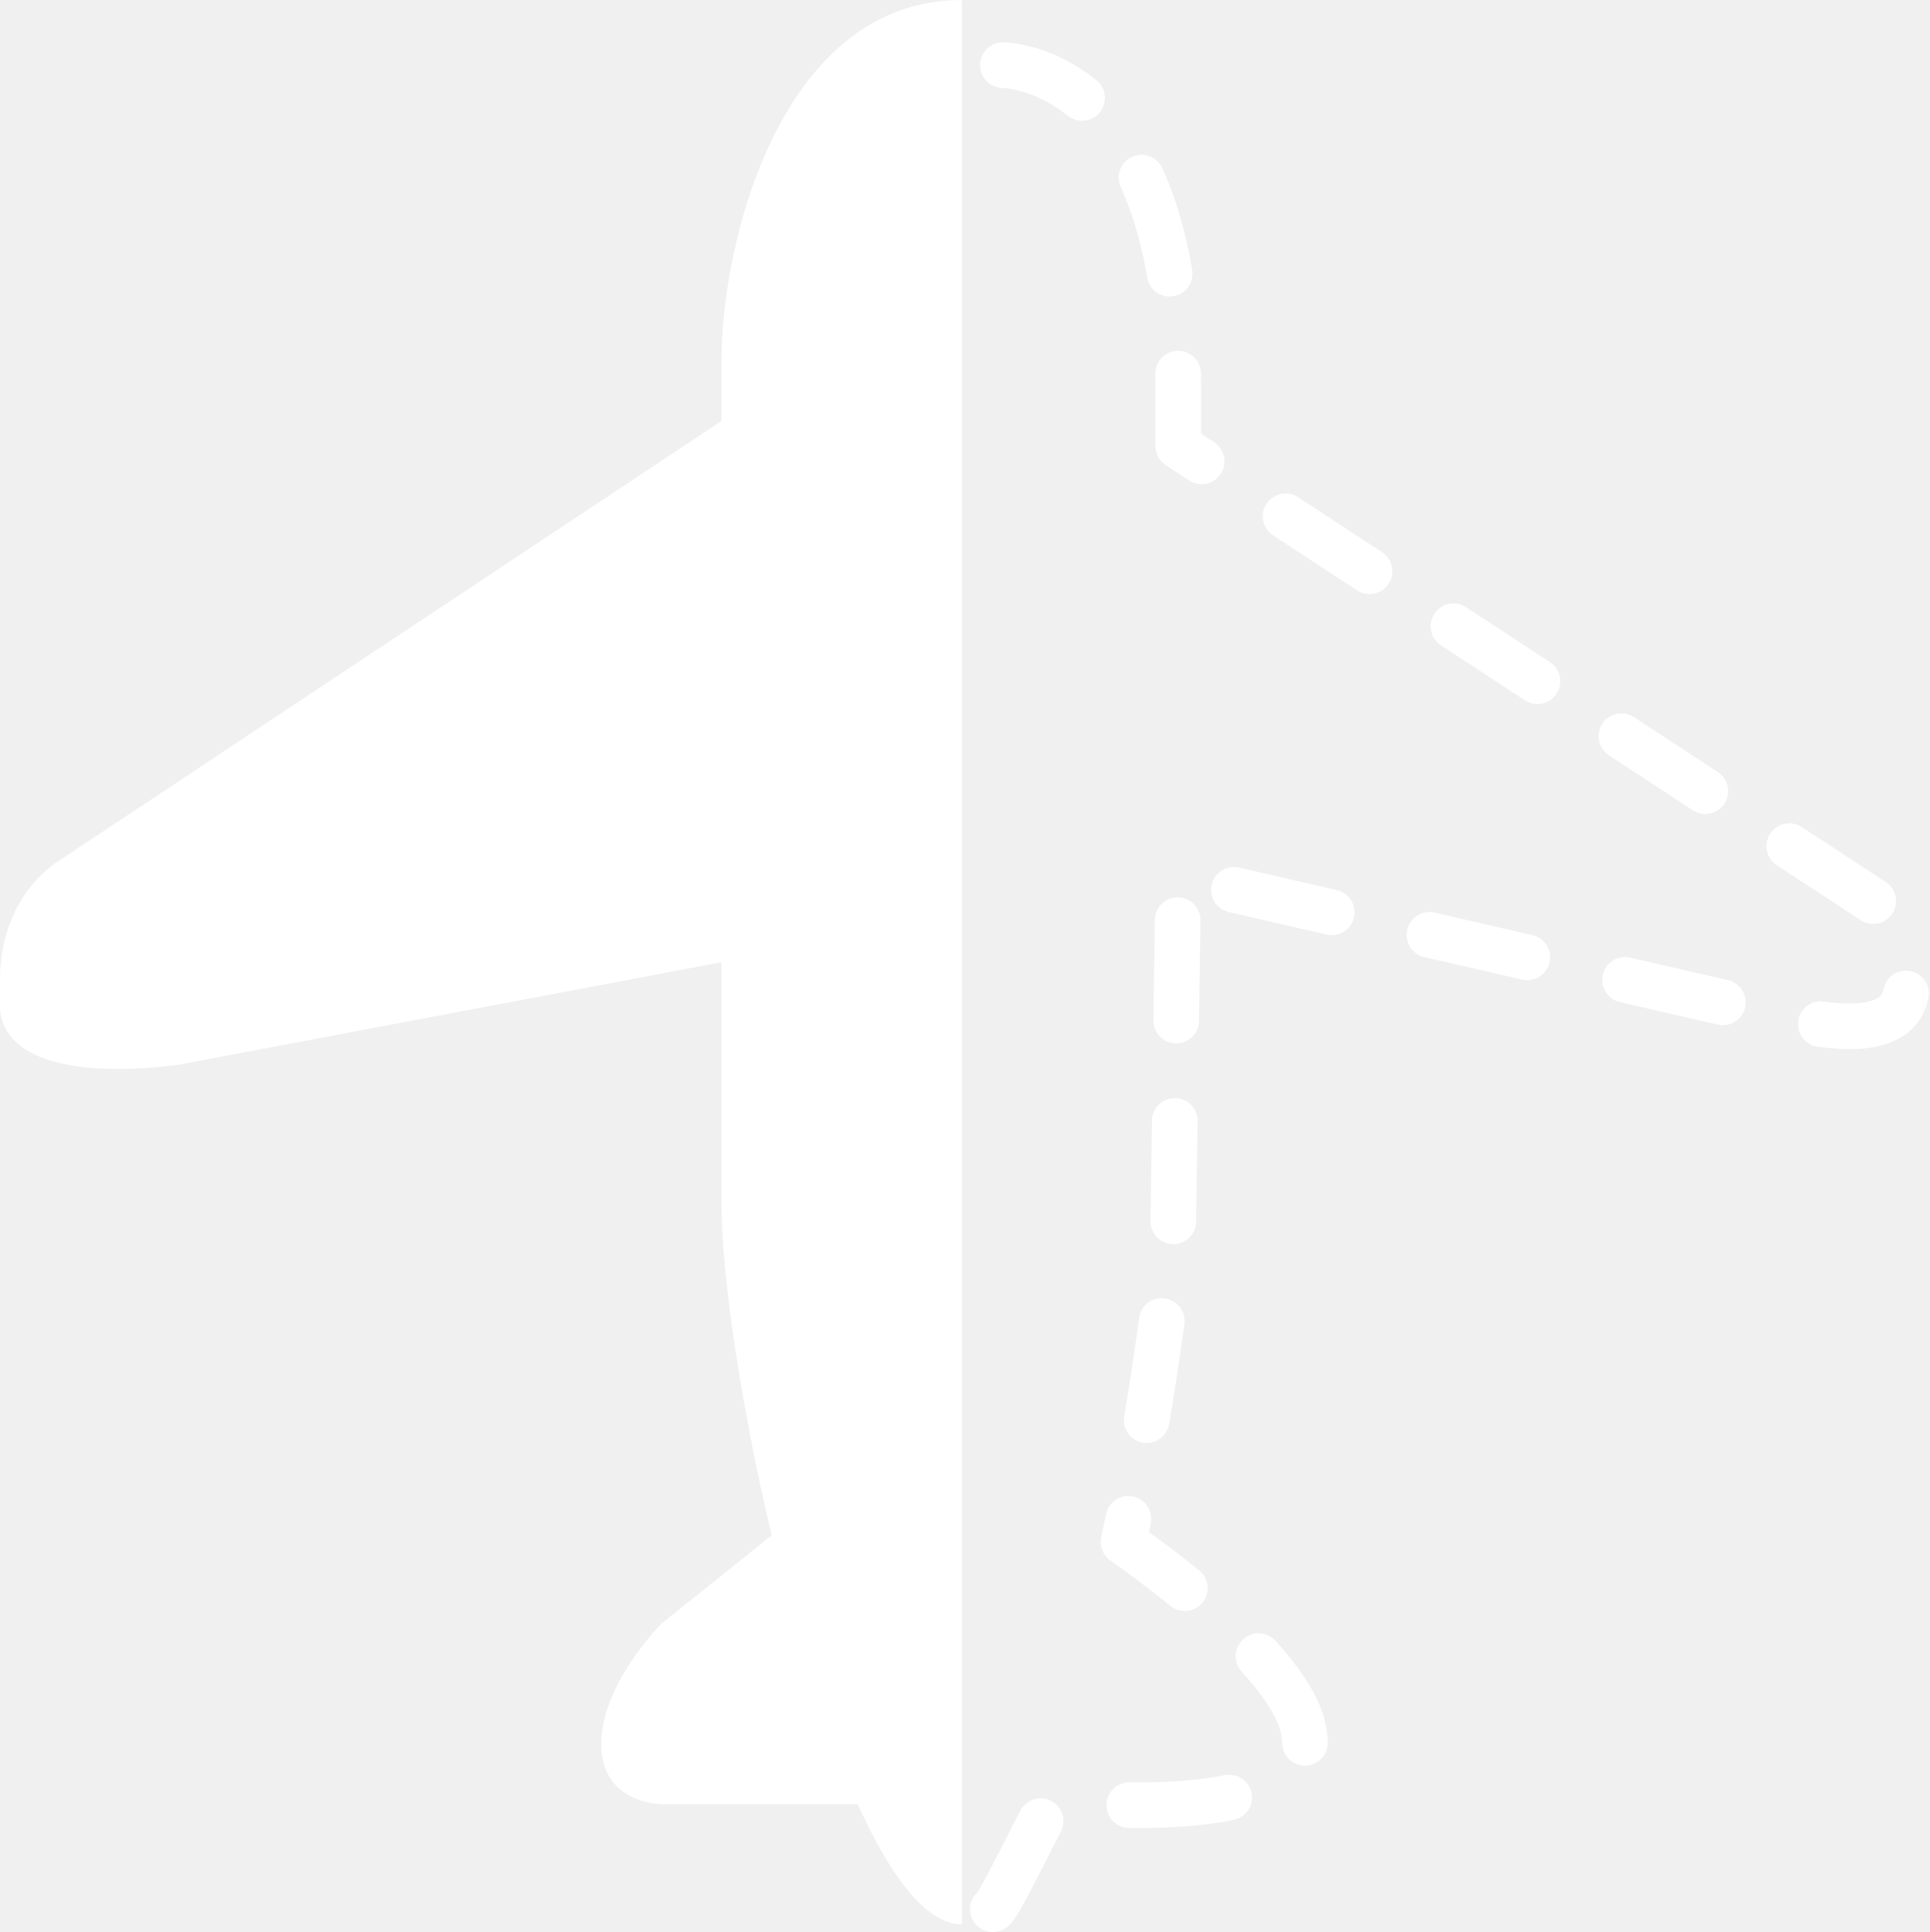
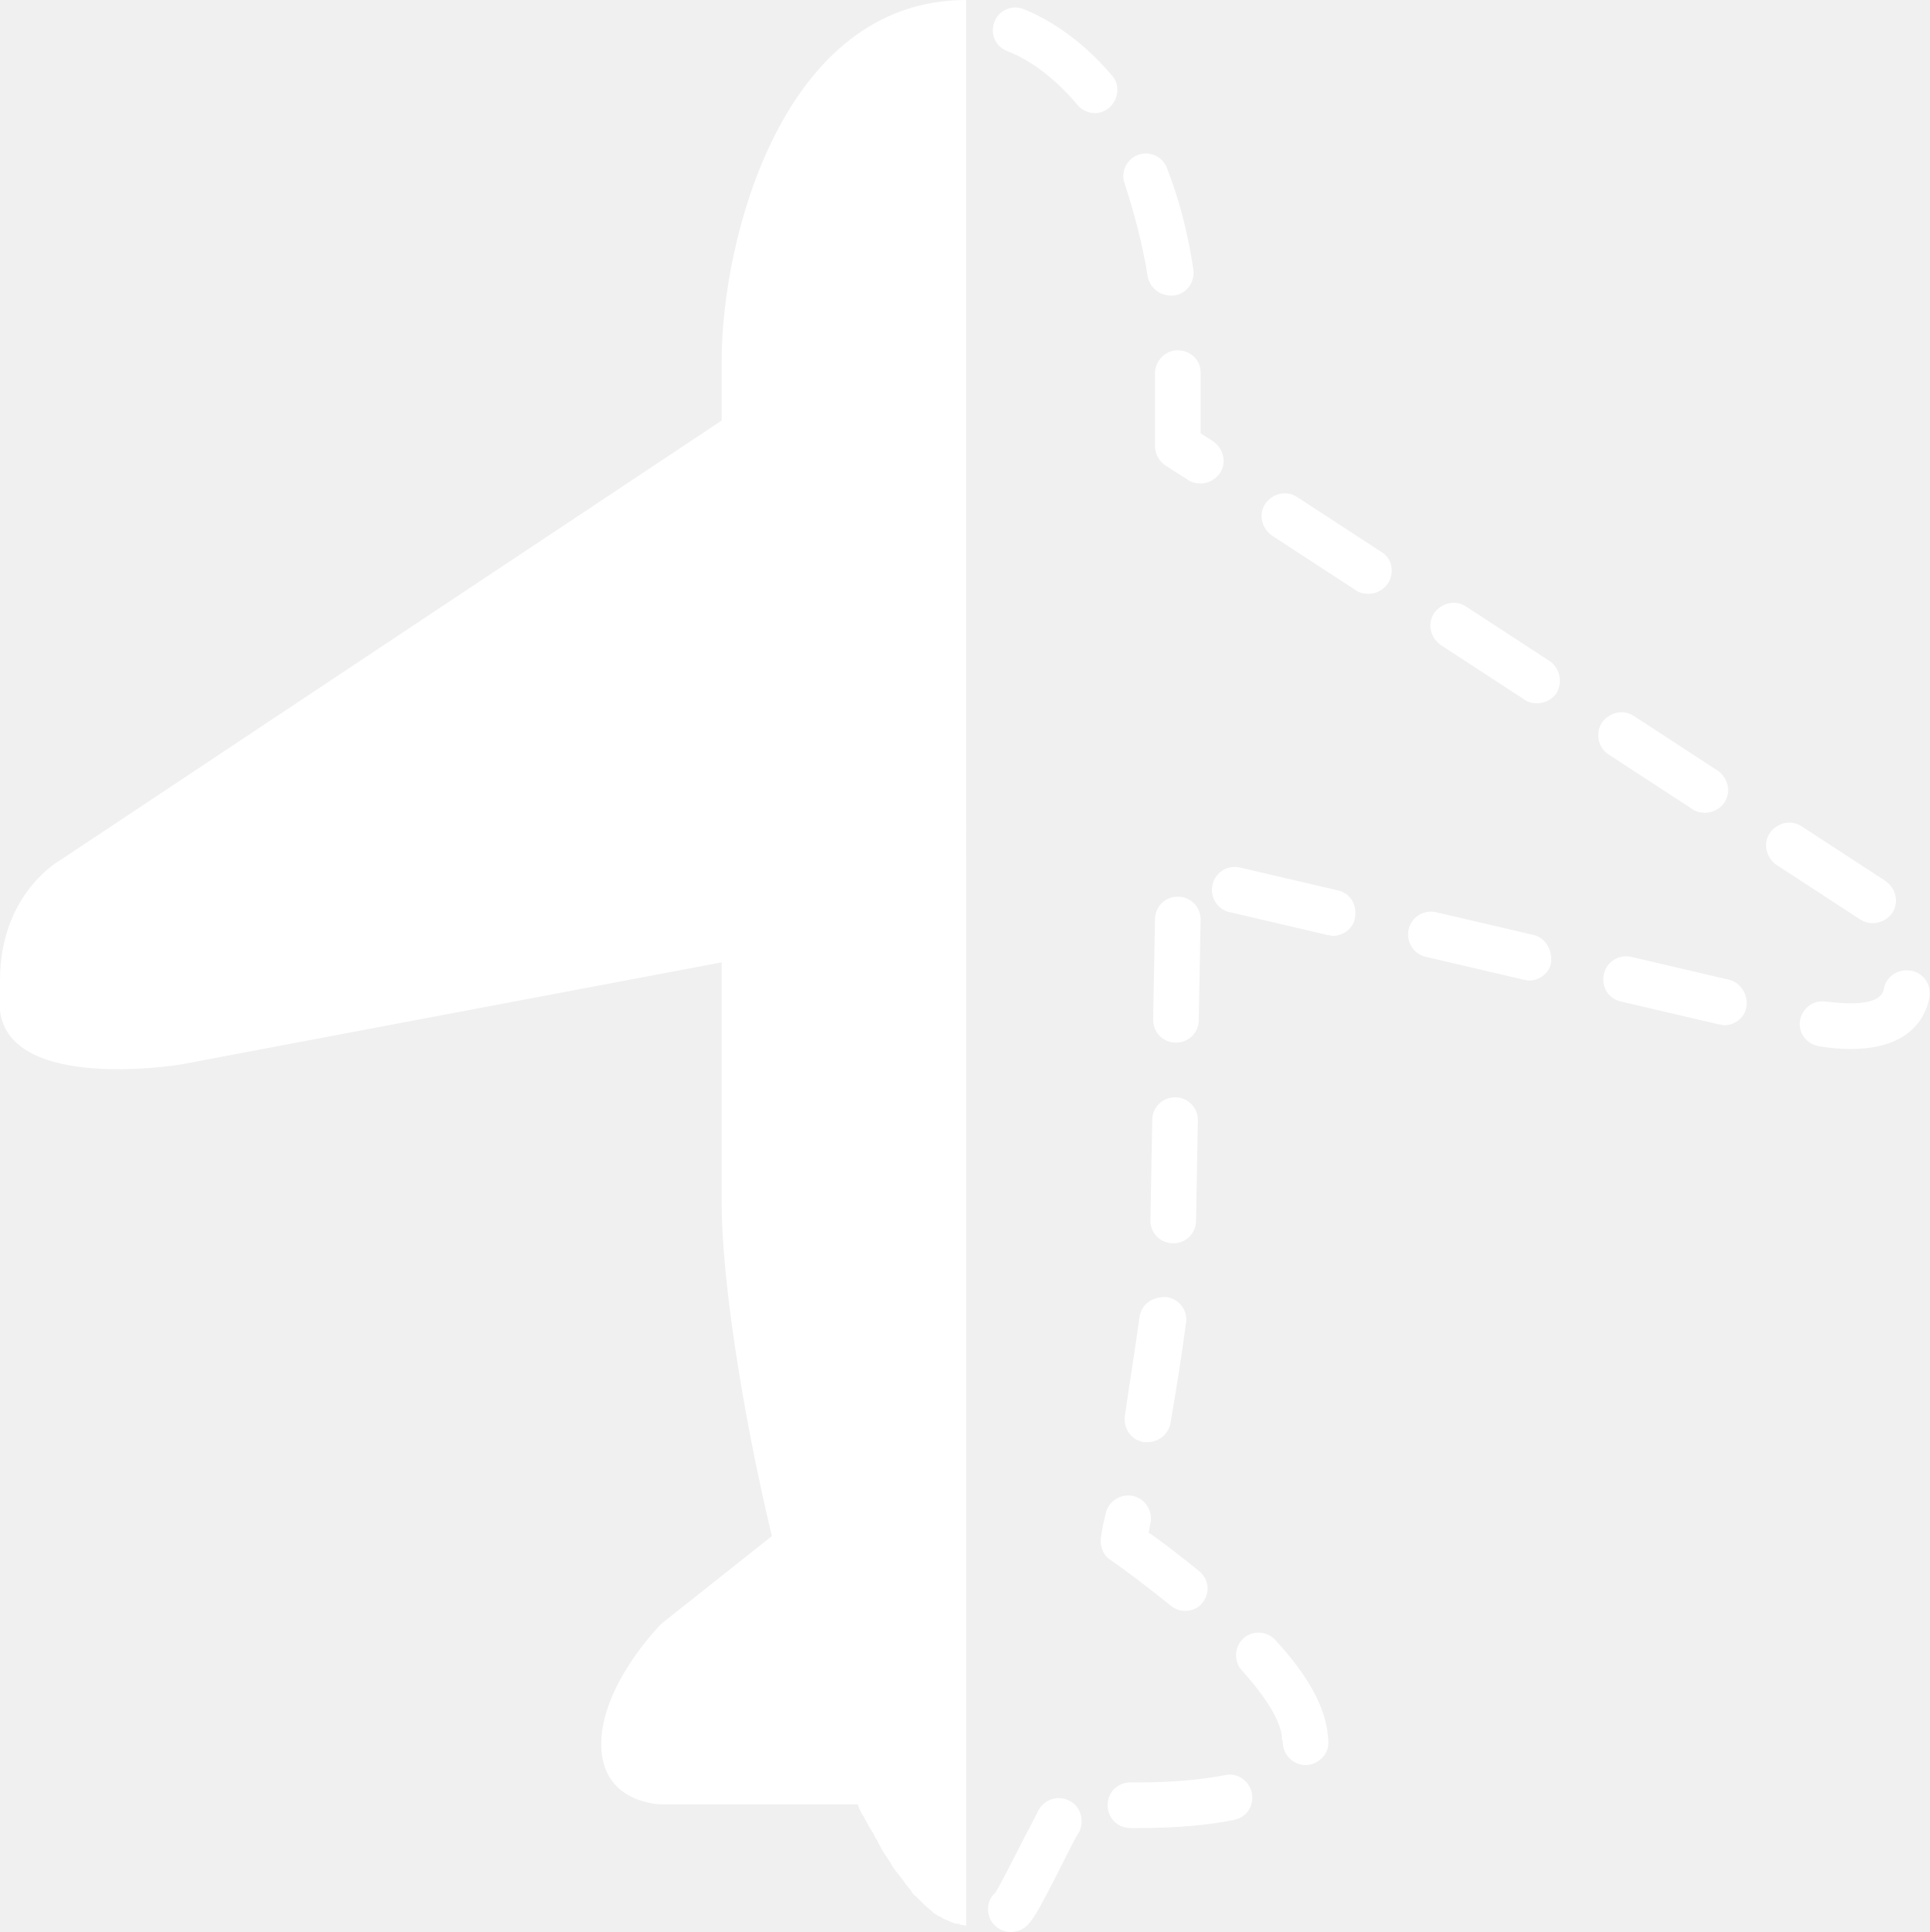
- <svg xmlns="http://www.w3.org/2000/svg" id="svg2" version="1.1" xml:space="preserve" width="97.893" height="98" viewBox="0 0 97.893 98">
-   <defs id="defs6">
-     <clipPath clipPathUnits="userSpaceOnUse" id="clipPath16">
-       <path d="m 0,211.747 211.535,0 L 211.535,0 0,0 0,211.747 Z" id="path18" />
-     </clipPath>
-   </defs>
-   <g id="g10" transform="matrix(1.25,0,0,-1.25,-3.75e-4,98)">
-     <g id="g12" transform="matrix(0.3702542,0,0,0.3702542,1.8892373e-4,0)">
-       <g id="g14" clip-path="url(#clipPath16)">
-         <g id="g20" transform="translate(79.0923,119.472)">
-           <path d="m 0,0 c 0,0 -47.702,-10.788 -58.663,-13.182 -10.954,-2.393 -7.904,0.657 -7.904,0.657 L 0,32.955 0,0 Z m 26.364,-98.865 c 0,0 -13.182,46.136 -13.182,59.319 l 0,92.275 c 0,6.59 4.287,26.364 13.182,26.364 l 0,13.181 C 6.591,92.274 0,65.91 0,52.729 l 0,-6.591 -72.501,-48.12 c 0,0 -6.591,-3.618 -6.591,-13.182 l 0,-3.296 c 1.069,-8.973 19.773,-5.922 19.773,-5.922 L 0,-13.182 0,-39.546 c 0,-7.93 2.117,-22.193 5.503,-36.456 l -12.094,-9.682 c 0,0 -6.591,-6.59 -6.591,-13.181 0,-6.592 6.591,-6.592 6.591,-6.592 l 21.518,0 0.006,0 c 0.219,-0.488 0.438,-0.952 0.656,-1.415 0.034,-0.065 0.058,-0.116 0.085,-0.181 0.186,-0.386 0.372,-0.746 0.558,-1.12 0.054,-0.115 0.11,-0.219 0.168,-0.347 0.161,-0.309 0.323,-0.605 0.484,-0.902 0.063,-0.128 0.127,-0.243 0.192,-0.359 0.161,-0.284 0.315,-0.58 0.476,-0.851 0.065,-0.115 0.123,-0.219 0.187,-0.321 0.18,-0.322 0.374,-0.63 0.56,-0.941 0.033,-0.05 0.065,-0.102 0.097,-0.154 0.225,-0.359 0.45,-0.708 0.676,-1.043 0.032,-0.037 0.057,-0.077 0.083,-0.115 0.194,-0.283 0.387,-0.541 0.58,-0.812 0.07,-0.09 0.135,-0.167 0.205,-0.269 0.155,-0.206 0.309,-0.4 0.47,-0.592 0.078,-0.091 0.149,-0.181 0.232,-0.283 0.148,-0.167 0.303,-0.335 0.451,-0.516 0.078,-0.078 0.154,-0.154 0.232,-0.231 0.167,-0.18 0.334,-0.347 0.495,-0.503 0.065,-0.064 0.123,-0.114 0.18,-0.168 0.232,-0.219 0.458,-0.411 0.683,-0.591 0.026,-0.025 0.051,-0.025 0.078,-0.052 0.198,-0.154 0.397,-0.295 0.605,-0.424 0.069,-0.052 0.147,-0.089 0.218,-0.141 0.154,-0.078 0.309,-0.181 0.463,-0.259 0.084,-0.038 0.167,-0.076 0.252,-0.115 0.147,-0.066 0.295,-0.116 0.444,-0.168 0.083,-0.038 0.166,-0.064 0.25,-0.09 0.155,-0.052 0.316,-0.089 0.469,-0.116 0.072,-0.013 0.143,-0.025 0.219,-0.051 0.226,-0.025 0.458,-0.052 0.683,-0.052 l 0,19.774 z" style="fill:#ffffff;fill-opacity:1;fill-rule:nonzero;stroke:none" id="path22" />
-         </g>
-         <g id="g24" transform="translate(108.8335,2.5003)">
-           <path d="m 0,0 c 0.747,0.324 5.798,11.155 6.5,11.833 30.634,-2.579 27.651,7.189 27.651,7.189 -0.632,6.897 -13.603,16.842 -19.815,21.234 3.661,16.887 5.448,34.423 5.448,34.423 l 0.549,38.448 69.206,-15.929 c 18.674,-3.295 7.14,13.183 7.14,13.183 l -76.346,49.981 0,6.592 c 0,35.152 -19.224,35.152 -19.224,35.152" style="fill:none;stroke:#ffffff;stroke-width:5;stroke-linecap:round;stroke-linejoin:round;stroke-miterlimit:10;stroke-dasharray:11;stroke-dashoffset:0;stroke-opacity:1" id="path26" />
-         </g>
-         <g id="g28" transform="translate(105.4565,211.7464)">
-           <path d="m 0,0 0,-210.321 c 0,0 -18.457,42.408 -18.457,44.408 0,2 -3,60.457 -3,60.457 l -6,5.589 -69,-11.546 c 0,0 -1.5,11.092 0,11.546 1.5,0.454 76,54.454 76,54.454 l 7,26.5 5.5,11.773 L 0,0 Z" style="fill:#ffffff;fill-opacity:1;fill-rule:nonzero;stroke:none" id="path30" />
-         </g>
-       </g>
-     </g>
-   </g>
+ <svg xmlns="http://www.w3.org/2000/svg" version="1.1" id="Layer_1" x="0px" y="0px" viewBox="0 0 97.874 98" xml:space="preserve" width="97.874" height="98">
+   <defs id="defs7" />
+   <path d="m 36.6,18.277 0,3.054 L 3.054,43.633 C 3.054,43.633 0,45.298 0,49.74 l 0,1.527 c 0.509,4.164 9.161,2.73 9.161,2.73 L 36.6,48.815 c 0,6.894 0,12.215 0,12.215 0,3.655 0.972,10.272 2.545,16.889 l -5.599,4.442 c 0,0 -3.054,3.054 -3.054,6.108 0,3.054 3.054,3.054 3.054,3.054 l 9.948,0 c 0.093,0.231 0.185,0.463 0.324,0.648 0,0.046 0.046,0.046 0.046,0.092 0.093,0.185 0.185,0.324 0.278,0.509 0.046,0.046 0.046,0.092 0.093,0.139 0.093,0.139 0.139,0.278 0.231,0.416 0.046,0.046 0.046,0.092 0.093,0.185 0.093,0.139 0.139,0.278 0.231,0.416 0.046,0.046 0.046,0.092 0.093,0.139 0.093,0.139 0.185,0.278 0.278,0.416 0,0.046 0.046,0.046 0.046,0.093 0.093,0.185 0.231,0.324 0.324,0.463 0,0 0.046,0.046 0.046,0.046 0.093,0.139 0.185,0.231 0.278,0.37 0.046,0.046 0.046,0.092 0.093,0.139 0.093,0.092 0.139,0.185 0.231,0.278 0.046,0.046 0.046,0.092 0.093,0.139 0.046,0.092 0.139,0.139 0.231,0.231 0.046,0.046 0.093,0.092 0.093,0.092 0.093,0.092 0.139,0.139 0.231,0.231 0.046,0.046 0.046,0.046 0.093,0.092 0.093,0.092 0.231,0.185 0.324,0.278 0,0 0.046,0 0.046,0.046 0.093,0.092 0.185,0.139 0.278,0.185 0.046,0.046 0.046,0.046 0.093,0.046 0.093,0.046 0.139,0.092 0.231,0.139 0.046,0 0.093,0.046 0.139,0.046 0.046,0.046 0.139,0.046 0.185,0.092 0.046,0 0.093,0.046 0.139,0.046 0.093,0.046 0.139,0.046 0.231,0.046 0.046,0 0.046,0 0.093,0.046 0.093,0 0.231,0.046 0.324,0.046 L 49,0 C 39.653,0 36.6,12.215 36.6,18.277 Z M 56.403,3.84 C 54.645,1.758 52.84,0.833 51.915,0.463 51.314,0.231 50.666,0.509 50.434,1.11 c -0.231,0.602 0.046,1.249 0.648,1.481 0.74,0.278 2.128,1.018 3.563,2.73 0.231,0.278 0.555,0.416 0.879,0.416 0.278,0 0.509,-0.092 0.74,-0.278 0.463,-0.416 0.555,-1.157 0.139,-1.619 z m -0.093,75.281 c 0.74,0.509 1.851,1.342 3.054,2.314 0.231,0.185 0.463,0.278 0.74,0.278 0.324,0 0.694,-0.139 0.879,-0.416 0.416,-0.509 0.324,-1.203 -0.185,-1.619 -0.925,-0.74 -1.805,-1.434 -2.545,-1.943 0.046,-0.139 0.046,-0.324 0.093,-0.463 0.139,-0.648 -0.278,-1.249 -0.879,-1.388 -0.648,-0.139 -1.249,0.278 -1.388,0.879 -0.093,0.37 -0.185,0.787 -0.231,1.157 -0.093,0.463 0.093,0.972 0.463,1.203 z m -2.082,12.215 c -0.555,-0.278 -1.249,-0.092 -1.573,0.509 -0.185,0.37 -0.416,0.833 -0.694,1.342 -0.463,0.925 -1.249,2.452 -1.481,2.822 -0.37,0.324 -0.463,0.833 -0.278,1.296 C 50.388,97.722 50.805,98 51.267,98 c 0.139,0 0.324,-0.046 0.463,-0.092 0.509,-0.231 0.74,-0.555 2.314,-3.702 0.231,-0.463 0.463,-0.925 0.694,-1.296 0.278,-0.602 0.046,-1.296 -0.509,-1.573 z m 3.979,-77.317 c 0.093,0.555 0.602,0.972 1.157,0.972 0.046,0 0.139,0 0.185,0 0.648,-0.092 1.064,-0.694 0.972,-1.342 -0.278,-1.851 -0.74,-3.609 -1.342,-5.136 -0.231,-0.602 -0.925,-0.879 -1.481,-0.648 -0.602,0.231 -0.879,0.925 -0.648,1.481 0.463,1.434 0.879,2.961 1.157,4.673 z m 1.527,3.748 c -0.648,0 -1.157,0.555 -1.157,1.157 0,0.231 0,0.416 0,0.648 l 0,3.054 c 0,0.37 0.185,0.74 0.509,0.972 l 1.157,0.74 c 0.185,0.139 0.416,0.185 0.648,0.185 0.37,0 0.74,-0.185 0.972,-0.509 0.37,-0.555 0.185,-1.249 -0.324,-1.619 l -0.648,-0.416 0,-2.406 c 0,-0.231 0,-0.463 0,-0.694 0,-0.602 -0.509,-1.11 -1.157,-1.11 l 0,0 z m 0.925,44.142 0.093,-5.09 c 0,-0.648 -0.509,-1.157 -1.157,-1.157 -0.648,0 -1.157,0.509 -1.157,1.157 l -0.093,5.09 c 0,0.648 0.509,1.157 1.157,1.157 l 0,0 c 0.648,0 1.157,-0.509 1.157,-1.157 z m 0.231,-15.269 c 0,-0.648 -0.509,-1.157 -1.157,-1.157 l 0,0 c -0.648,0 -1.157,0.509 -1.157,1.157 l -0.093,5.09 c 0,0.648 0.509,1.157 1.157,1.157 l 0,0 c 0.648,0 1.157,-0.509 1.157,-1.157 l 0.093,-5.09 z m -3.1,20.174 c -0.231,1.712 -0.509,3.378 -0.74,4.997 -0.093,0.648 0.324,1.249 0.972,1.342 0.046,0 0.139,0 0.185,0 0.555,0 1.064,-0.416 1.157,-0.972 0.278,-1.619 0.555,-3.331 0.787,-5.09 0.093,-0.648 -0.37,-1.203 -0.972,-1.296 -0.74,-0.046 -1.296,0.37 -1.388,1.018 z m 23.783,-28.549 4.257,2.776 c 0.185,0.139 0.416,0.185 0.648,0.185 0.37,0 0.74,-0.185 0.972,-0.509 0.37,-0.555 0.185,-1.249 -0.324,-1.619 L 82.87,36.322 c -0.555,-0.37 -1.249,-0.185 -1.619,0.324 -0.37,0.555 -0.185,1.296 0.324,1.619 z m 13.418,8.56 c 0.37,0 0.74,-0.185 0.972,-0.509 0.37,-0.555 0.185,-1.249 -0.324,-1.619 l -4.257,-2.776 c -0.555,-0.37 -1.249,-0.185 -1.619,0.324 -0.37,0.555 -0.185,1.249 0.324,1.619 l 4.257,2.776 c 0.231,0.139 0.416,0.185 0.648,0.185 z m -7.311,2.869 -4.951,-1.157 c -0.602,-0.139 -1.249,0.231 -1.388,0.879 -0.139,0.648 0.231,1.249 0.879,1.388 l 4.951,1.157 c 0.093,0 0.185,0.046 0.278,0.046 0.509,0 1.018,-0.37 1.11,-0.879 0.139,-0.648 -0.278,-1.296 -0.879,-1.434 z m 9.208,-0.463 c -0.648,-0.092 -1.249,0.324 -1.342,0.925 -0.046,0.185 -0.139,0.74 -1.712,0.74 l 0,0 c -0.37,0 -0.787,-0.046 -1.249,-0.092 -0.648,-0.092 -1.203,0.37 -1.296,0.972 -0.093,0.648 0.37,1.203 0.972,1.296 0.555,0.092 1.11,0.139 1.573,0.139 l 0,0 c 3.1,0 3.84,-1.666 4.025,-2.637 0.093,-0.648 -0.324,-1.249 -0.972,-1.342 z M 78.613,33.546 74.356,30.77 c -0.555,-0.37 -1.249,-0.185 -1.619,0.324 -0.37,0.555 -0.185,1.249 0.324,1.619 l 4.257,2.776 c 0.185,0.139 0.416,0.185 0.648,0.185 0.37,0 0.74,-0.185 0.972,-0.509 0.324,-0.555 0.185,-1.249 -0.324,-1.619 z m -8.56,-5.552 -4.257,-2.776 c -0.555,-0.37 -1.249,-0.185 -1.619,0.324 -0.37,0.555 -0.185,1.249 0.324,1.619 l 4.257,2.776 c 0.185,0.139 0.416,0.185 0.648,0.185 0.37,0 0.74,-0.185 0.972,-0.509 0.37,-0.555 0.231,-1.296 -0.324,-1.619 z M 67.832,45.16 62.881,44.003 c -0.602,-0.139 -1.249,0.231 -1.388,0.879 -0.139,0.602 0.231,1.249 0.879,1.388 l 4.951,1.157 c 0.093,0 0.185,0.046 0.278,0.046 0.509,0 1.018,-0.37 1.11,-0.879 0.139,-0.694 -0.231,-1.296 -0.879,-1.434 z m -3.146,38.034 c -0.416,-0.463 -1.157,-0.509 -1.619,-0.092 -0.463,0.416 -0.509,1.157 -0.093,1.619 1.666,1.851 1.99,2.869 2.036,3.378 0,0.139 0,0.139 0.046,0.231 l 1.157,0.046 -1.157,-0.046 c 0,0 0,0 0,0 0,0 0,0 0,0 l 0,0 c 0,0.648 0.463,1.157 1.11,1.203 0,0 0.046,0 0.046,0 0.602,0 1.157,-0.509 1.157,-1.11 0,0 0,-0.046 0,-0.092 0,-0.231 -0.046,-0.37 -0.046,-0.509 -0.185,-1.342 -1.018,-2.869 -2.637,-4.627 z m -2.545,6.848 c -1.203,0.231 -2.684,0.37 -4.396,0.37 l -0.416,0 0,0 c -0.648,0 -1.157,0.509 -1.157,1.157 0,0.648 0.509,1.157 1.157,1.157 l 0.416,0 c 1.897,0 3.517,-0.139 4.858,-0.416 0.648,-0.139 1.018,-0.74 0.879,-1.388 C 63.344,90.319 62.742,89.903 62.141,90.042 Z M 77.78,47.427 72.829,46.27 c -0.602,-0.139 -1.249,0.231 -1.388,0.879 -0.139,0.602 0.231,1.249 0.879,1.388 l 4.951,1.157 c 0.093,0 0.185,0.046 0.278,0.046 0.509,0 1.018,-0.37 1.11,-0.879 0.093,-0.648 -0.278,-1.296 -0.879,-1.434 z" id="path3" style="fill:#ffffff;fill-opacity:1" />
</svg>
